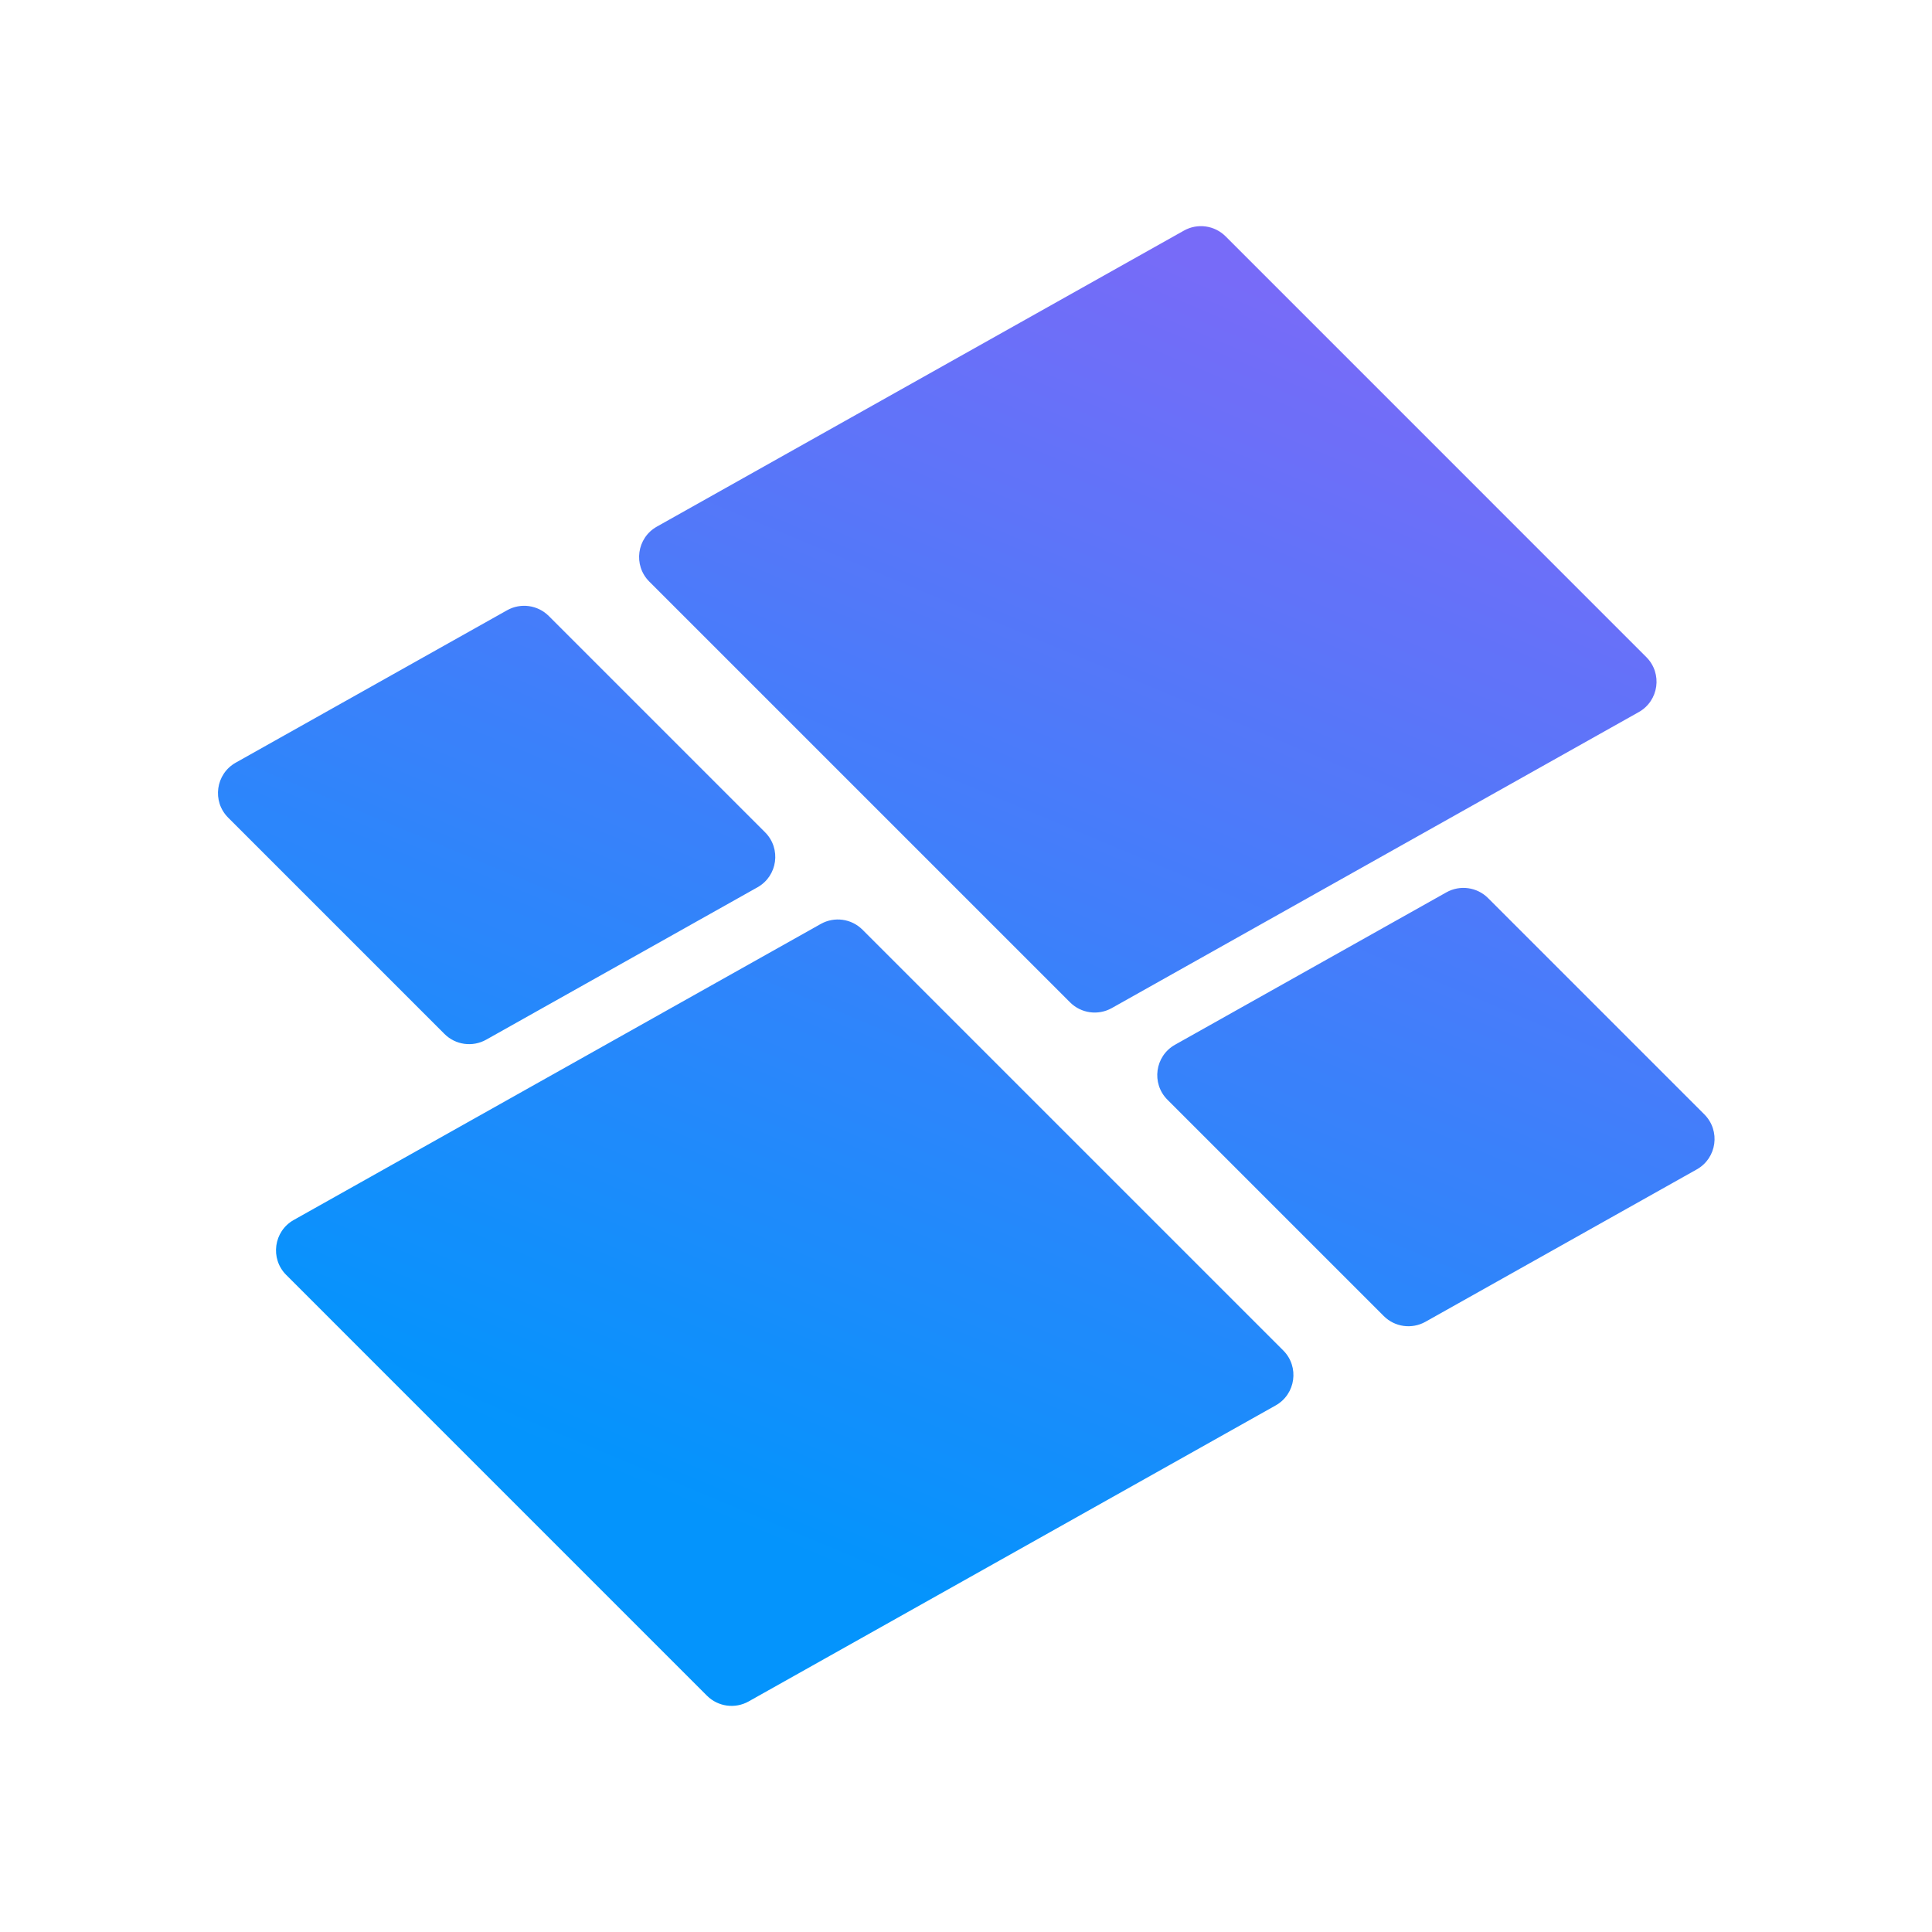
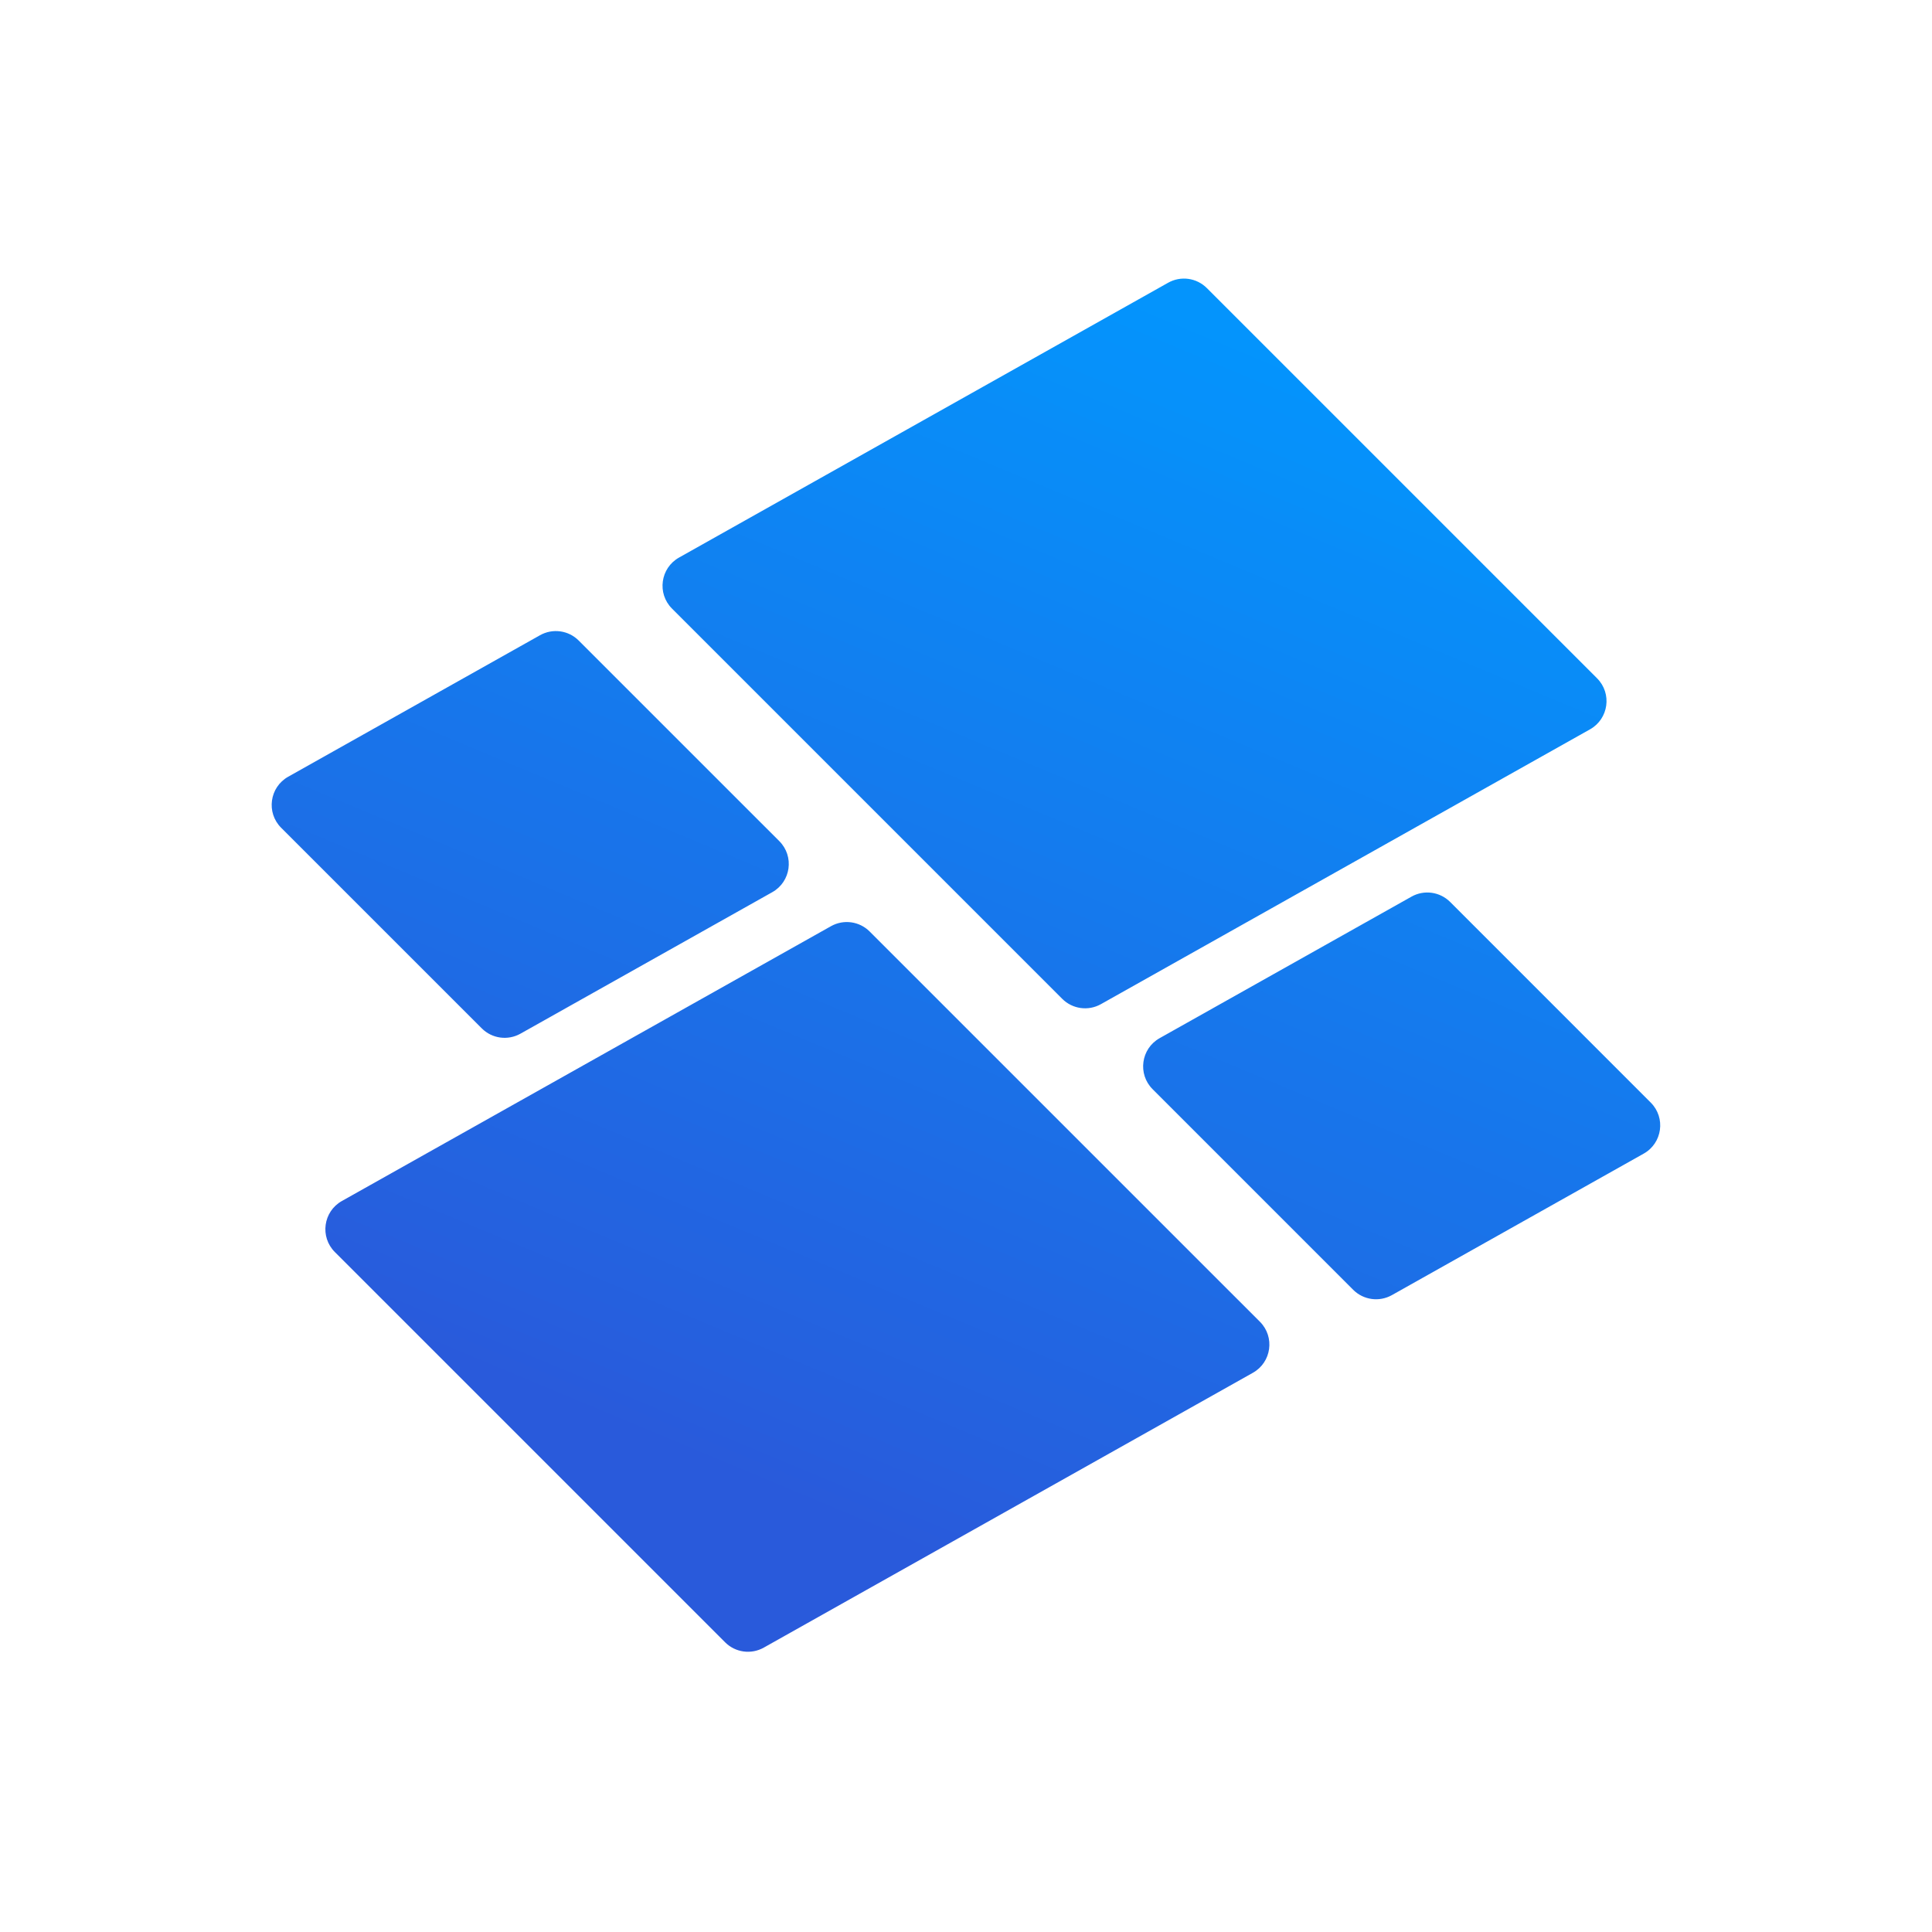
<svg xmlns="http://www.w3.org/2000/svg" width="500" zoomAndPan="magnify" viewBox="0 0 375 375" height="500" preserveAspectRatio="xMidYMid meet" version="1.0">
  <defs>
    <clipPath id="id1">
-       <path d="M 42 43 L 333 43 L 333 332 L 42 332 Z M 42 43 " clip-rule="nonzero" />
+       <path d="M 52 54 L 323 54 L 323 321 L 52 321 Z M 52 54 " clip-rule="nonzero" />
    </clipPath>
    <clipPath id="id2">
-       <path d="M 192.039 0.008 L 375 182.973 L 183.023 374.953 L 0.059 191.988 Z M 192.039 0.008 " clip-rule="nonzero" />
+       <path d="M 191.711 13.371 L 361.418 183.074 L 183.227 361.266 L 13.523 191.562 Z M 191.711 13.371 " clip-rule="nonzero" />
    </clipPath>
    <clipPath id="id3">
-       <path d="M 192.039 0.008 L 375 182.973 L 183.023 374.953 L 0.059 191.988 Z M 192.039 0.008 " clip-rule="nonzero" />
+       <path d="M 191.711 13.371 L 361.418 183.074 L 183.227 361.266 L 13.523 191.562 Z M 191.711 13.371 " clip-rule="nonzero" />
    </clipPath>
    <clipPath id="id4">
-       <path d="M 207.699 194.555 L 126.031 112.891 C 122.863 109.723 123.594 104.406 127.5 102.215 L 229.793 44.762 C 232.434 43.277 235.742 43.734 237.887 45.875 L 319.551 127.543 C 322.719 130.711 321.988 136.023 318.082 138.215 L 215.789 195.672 C 213.148 197.152 209.84 196.699 207.699 194.555 Z M 94.363 201.805 L 147.031 172.223 C 150.938 170.027 151.668 164.715 148.5 161.547 L 106.52 119.566 C 104.375 117.422 101.07 116.969 98.43 118.449 L 45.758 148.031 C 41.855 150.227 41.121 155.539 44.289 158.707 L 86.27 200.688 C 88.414 202.832 91.723 203.285 94.363 201.805 Z M 159.316 179.336 L 57.02 236.793 C 53.117 238.984 52.387 244.297 55.555 247.465 L 137.219 329.133 C 139.363 331.273 142.668 331.73 145.312 330.246 L 247.605 272.793 C 251.508 270.602 252.238 265.285 249.074 262.117 L 167.406 180.453 C 165.266 178.309 161.957 177.855 159.316 179.336 Z M 280.742 173.203 L 228.07 202.785 C 224.168 204.98 223.438 210.293 226.605 213.461 L 268.586 255.441 C 270.727 257.586 274.035 258.039 276.676 256.559 L 329.348 226.977 C 333.25 224.781 333.98 219.469 330.812 216.301 L 288.832 174.32 C 286.691 172.176 283.383 171.723 280.742 173.203 Z M 280.742 173.203 " clip-rule="nonzero" />
+       <path d="M 206.18 193.875 L 130.434 118.125 C 127.496 115.188 128.176 110.258 131.797 108.223 L 226.734 54.879 C 229.184 53.5 232.254 53.922 234.242 55.91 L 309.988 131.656 C 312.926 134.594 312.246 139.527 308.625 141.562 L 213.688 194.906 C 211.238 196.285 208.168 195.863 206.18 193.875 Z M 101.02 200.637 L 149.898 173.172 C 153.523 171.137 154.203 166.203 151.266 163.266 L 112.324 124.328 C 110.34 122.34 107.27 121.918 104.816 123.297 L 55.938 150.762 C 52.312 152.801 51.633 157.73 54.57 160.668 L 93.512 199.605 C 95.496 201.594 98.566 202.016 101.02 200.637 Z M 161.293 179.773 L 66.355 233.117 C 62.734 235.152 62.055 240.082 64.992 243.02 L 140.742 318.77 C 142.727 320.758 145.797 321.18 148.25 319.801 L 243.184 266.457 C 246.809 264.422 247.488 259.488 244.551 256.551 L 168.801 180.805 C 166.812 178.816 163.746 178.395 161.293 179.773 Z M 273.965 174.039 L 225.082 201.508 C 221.461 203.543 220.781 208.473 223.719 211.41 L 262.656 250.352 C 264.645 252.336 267.711 252.758 270.164 251.383 L 319.047 223.914 C 322.668 221.879 323.348 216.949 320.41 214.012 L 281.473 175.07 C 279.484 173.082 276.414 172.66 273.965 174.039 Z M 273.965 174.039 " clip-rule="nonzero" />
    </clipPath>
-     <linearGradient x1="48.934" gradientTransform="matrix(0.384055, 0.384055, -0.383922, 0.383922, 192.7192, 0.71008)" y1="-206.881" x2="423.984" gradientUnits="userSpaceOnUse" y2="706.881" id="id5">
-       <stop stop-opacity="1" stop-color="rgb(46.7%, 42%, 97.299%)" offset="0" />
-       <stop stop-opacity="1" stop-color="rgb(46.7%, 42%, 97.299%)" offset="0.125" />
-       <stop stop-opacity="1" stop-color="rgb(46.7%, 42%, 97.299%)" offset="0.188" />
-       <stop stop-opacity="1" stop-color="rgb(46.7%, 42%, 97.299%)" offset="0.219" />
-       <stop stop-opacity="1" stop-color="rgb(46.657%, 42.014%, 97.301%)" offset="0.234" />
-       <stop stop-opacity="1" stop-color="rgb(46.249%, 42.159%, 97.314%)" offset="0.238" />
-       <stop stop-opacity="1" stop-color="rgb(45.885%, 42.288%, 97.327%)" offset="0.242" />
-       <stop stop-opacity="1" stop-color="rgb(45.52%, 42.418%, 97.339%)" offset="0.246" />
-       <stop stop-opacity="1" stop-color="rgb(45.155%, 42.548%, 97.351%)" offset="0.25" />
-       <stop stop-opacity="1" stop-color="rgb(44.789%, 42.676%, 97.363%)" offset="0.254" />
-       <stop stop-opacity="1" stop-color="rgb(44.424%, 42.805%, 97.375%)" offset="0.258" />
-       <stop stop-opacity="1" stop-color="rgb(44.06%, 42.935%, 97.388%)" offset="0.262" />
-       <stop stop-opacity="1" stop-color="rgb(43.695%, 43.065%, 97.4%)" offset="0.266" />
-       <stop stop-opacity="1" stop-color="rgb(43.33%, 43.195%, 97.411%)" offset="0.27" />
-       <stop stop-opacity="1" stop-color="rgb(42.966%, 43.324%, 97.423%)" offset="0.273" />
-       <stop stop-opacity="1" stop-color="rgb(42.601%, 43.452%, 97.435%)" offset="0.277" />
-       <stop stop-opacity="1" stop-color="rgb(42.236%, 43.582%, 97.447%)" offset="0.281" />
-       <stop stop-opacity="1" stop-color="rgb(41.87%, 43.712%, 97.459%)" offset="0.285" />
-       <stop stop-opacity="1" stop-color="rgb(41.505%, 43.842%, 97.472%)" offset="0.289" />
-       <stop stop-opacity="1" stop-color="rgb(41.141%, 43.971%, 97.484%)" offset="0.293" />
-       <stop stop-opacity="1" stop-color="rgb(40.776%, 44.101%, 97.496%)" offset="0.297" />
-       <stop stop-opacity="1" stop-color="rgb(40.411%, 44.229%, 97.508%)" offset="0.301" />
-       <stop stop-opacity="1" stop-color="rgb(40.047%, 44.359%, 97.52%)" offset="0.305" />
-       <stop stop-opacity="1" stop-color="rgb(39.682%, 44.489%, 97.533%)" offset="0.309" />
-       <stop stop-opacity="1" stop-color="rgb(39.317%, 44.618%, 97.545%)" offset="0.312" />
-       <stop stop-opacity="1" stop-color="rgb(38.953%, 44.748%, 97.557%)" offset="0.316" />
-       <stop stop-opacity="1" stop-color="rgb(38.588%, 44.878%, 97.569%)" offset="0.32" />
-       <stop stop-opacity="1" stop-color="rgb(38.222%, 45.006%, 97.581%)" offset="0.324" />
-       <stop stop-opacity="1" stop-color="rgb(37.857%, 45.135%, 97.594%)" offset="0.328" />
-       <stop stop-opacity="1" stop-color="rgb(37.492%, 45.265%, 97.606%)" offset="0.332" />
-       <stop stop-opacity="1" stop-color="rgb(37.128%, 45.395%, 97.618%)" offset="0.336" />
-       <stop stop-opacity="1" stop-color="rgb(36.763%, 45.525%, 97.63%)" offset="0.34" />
-       <stop stop-opacity="1" stop-color="rgb(36.398%, 45.654%, 97.643%)" offset="0.344" />
-       <stop stop-opacity="1" stop-color="rgb(36.034%, 45.782%, 97.653%)" offset="0.348" />
-       <stop stop-opacity="1" stop-color="rgb(35.669%, 45.912%, 97.665%)" offset="0.352" />
-       <stop stop-opacity="1" stop-color="rgb(35.303%, 46.042%, 97.678%)" offset="0.355" />
-       <stop stop-opacity="1" stop-color="rgb(34.938%, 46.172%, 97.69%)" offset="0.359" />
-       <stop stop-opacity="1" stop-color="rgb(34.573%, 46.301%, 97.702%)" offset="0.363" />
-       <stop stop-opacity="1" stop-color="rgb(34.209%, 46.431%, 97.714%)" offset="0.367" />
-       <stop stop-opacity="1" stop-color="rgb(33.844%, 46.559%, 97.726%)" offset="0.371" />
-       <stop stop-opacity="1" stop-color="rgb(33.479%, 46.689%, 97.739%)" offset="0.375" />
-       <stop stop-opacity="1" stop-color="rgb(33.115%, 46.819%, 97.751%)" offset="0.379" />
-       <stop stop-opacity="1" stop-color="rgb(32.75%, 46.948%, 97.763%)" offset="0.383" />
-       <stop stop-opacity="1" stop-color="rgb(32.385%, 47.078%, 97.775%)" offset="0.387" />
-       <stop stop-opacity="1" stop-color="rgb(32.021%, 47.208%, 97.787%)" offset="0.391" />
-       <stop stop-opacity="1" stop-color="rgb(31.654%, 47.336%, 97.8%)" offset="0.395" />
-       <stop stop-opacity="1" stop-color="rgb(31.29%, 47.466%, 97.812%)" offset="0.398" />
-       <stop stop-opacity="1" stop-color="rgb(30.925%, 47.595%, 97.824%)" offset="0.402" />
-       <stop stop-opacity="1" stop-color="rgb(30.56%, 47.725%, 97.836%)" offset="0.406" />
-       <stop stop-opacity="1" stop-color="rgb(30.196%, 47.855%, 97.849%)" offset="0.41" />
-       <stop stop-opacity="1" stop-color="rgb(29.831%, 47.984%, 97.861%)" offset="0.414" />
-       <stop stop-opacity="1" stop-color="rgb(29.466%, 48.112%, 97.873%)" offset="0.418" />
-       <stop stop-opacity="1" stop-color="rgb(29.102%, 48.242%, 97.885%)" offset="0.422" />
-       <stop stop-opacity="1" stop-color="rgb(28.735%, 48.372%, 97.897%)" offset="0.426" />
-       <stop stop-opacity="1" stop-color="rgb(28.371%, 48.502%, 97.91%)" offset="0.43" />
-       <stop stop-opacity="1" stop-color="rgb(28.006%, 48.631%, 97.92%)" offset="0.434" />
-       <stop stop-opacity="1" stop-color="rgb(27.641%, 48.761%, 97.932%)" offset="0.438" />
-       <stop stop-opacity="1" stop-color="rgb(27.277%, 48.889%, 97.945%)" offset="0.441" />
-       <stop stop-opacity="1" stop-color="rgb(26.912%, 49.019%, 97.957%)" offset="0.445" />
-       <stop stop-opacity="1" stop-color="rgb(26.547%, 49.149%, 97.969%)" offset="0.449" />
-       <stop stop-opacity="1" stop-color="rgb(26.183%, 49.278%, 97.981%)" offset="0.453" />
-       <stop stop-opacity="1" stop-color="rgb(25.816%, 49.408%, 97.993%)" offset="0.457" />
-       <stop stop-opacity="1" stop-color="rgb(25.452%, 49.538%, 98.006%)" offset="0.461" />
-       <stop stop-opacity="1" stop-color="rgb(25.087%, 49.666%, 98.018%)" offset="0.465" />
-       <stop stop-opacity="1" stop-color="rgb(24.722%, 49.796%, 98.03%)" offset="0.469" />
-       <stop stop-opacity="1" stop-color="rgb(24.358%, 49.925%, 98.042%)" offset="0.473" />
-       <stop stop-opacity="1" stop-color="rgb(23.993%, 50.055%, 98.055%)" offset="0.477" />
-       <stop stop-opacity="1" stop-color="rgb(23.628%, 50.185%, 98.067%)" offset="0.48" />
-       <stop stop-opacity="1" stop-color="rgb(23.264%, 50.314%, 98.079%)" offset="0.484" />
-       <stop stop-opacity="1" stop-color="rgb(22.899%, 50.443%, 98.091%)" offset="0.488" />
-       <stop stop-opacity="1" stop-color="rgb(22.534%, 50.572%, 98.103%)" offset="0.492" />
-       <stop stop-opacity="1" stop-color="rgb(22.168%, 50.702%, 98.116%)" offset="0.496" />
-       <stop stop-opacity="1" stop-color="rgb(21.803%, 50.832%, 98.128%)" offset="0.5" />
-       <stop stop-opacity="1" stop-color="rgb(21.439%, 50.96%, 98.14%)" offset="0.504" />
-       <stop stop-opacity="1" stop-color="rgb(21.074%, 51.089%, 98.152%)" offset="0.508" />
-       <stop stop-opacity="1" stop-color="rgb(20.709%, 51.219%, 98.163%)" offset="0.512" />
-       <stop stop-opacity="1" stop-color="rgb(20.345%, 51.349%, 98.175%)" offset="0.516" />
-       <stop stop-opacity="1" stop-color="rgb(19.98%, 51.479%, 98.187%)" offset="0.52" />
-       <stop stop-opacity="1" stop-color="rgb(19.615%, 51.608%, 98.199%)" offset="0.523" />
-       <stop stop-opacity="1" stop-color="rgb(19.249%, 51.736%, 98.212%)" offset="0.527" />
-       <stop stop-opacity="1" stop-color="rgb(18.884%, 51.866%, 98.224%)" offset="0.531" />
-       <stop stop-opacity="1" stop-color="rgb(18.52%, 51.996%, 98.236%)" offset="0.535" />
-       <stop stop-opacity="1" stop-color="rgb(18.155%, 52.126%, 98.248%)" offset="0.539" />
-       <stop stop-opacity="1" stop-color="rgb(17.79%, 52.255%, 98.26%)" offset="0.543" />
-       <stop stop-opacity="1" stop-color="rgb(17.426%, 52.385%, 98.273%)" offset="0.547" />
-       <stop stop-opacity="1" stop-color="rgb(17.061%, 52.513%, 98.285%)" offset="0.551" />
-       <stop stop-opacity="1" stop-color="rgb(16.696%, 52.643%, 98.297%)" offset="0.555" />
-       <stop stop-opacity="1" stop-color="rgb(16.33%, 52.773%, 98.309%)" offset="0.559" />
-       <stop stop-opacity="1" stop-color="rgb(15.965%, 52.902%, 98.322%)" offset="0.562" />
-       <stop stop-opacity="1" stop-color="rgb(15.601%, 53.032%, 98.334%)" offset="0.566" />
-       <stop stop-opacity="1" stop-color="rgb(15.236%, 53.162%, 98.346%)" offset="0.57" />
-       <stop stop-opacity="1" stop-color="rgb(14.871%, 53.29%, 98.358%)" offset="0.574" />
-       <stop stop-opacity="1" stop-color="rgb(14.507%, 53.419%, 98.37%)" offset="0.578" />
-       <stop stop-opacity="1" stop-color="rgb(14.142%, 53.549%, 98.383%)" offset="0.582" />
-       <stop stop-opacity="1" stop-color="rgb(13.777%, 53.679%, 98.395%)" offset="0.586" />
-       <stop stop-opacity="1" stop-color="rgb(13.412%, 53.809%, 98.407%)" offset="0.59" />
-       <stop stop-opacity="1" stop-color="rgb(13.048%, 53.938%, 98.419%)" offset="0.594" />
-       <stop stop-opacity="1" stop-color="rgb(12.682%, 54.066%, 98.43%)" offset="0.598" />
-       <stop stop-opacity="1" stop-color="rgb(12.317%, 54.196%, 98.442%)" offset="0.602" />
-       <stop stop-opacity="1" stop-color="rgb(11.952%, 54.326%, 98.454%)" offset="0.605" />
-       <stop stop-opacity="1" stop-color="rgb(11.588%, 54.456%, 98.466%)" offset="0.609" />
-       <stop stop-opacity="1" stop-color="rgb(11.223%, 54.585%, 98.479%)" offset="0.613" />
-       <stop stop-opacity="1" stop-color="rgb(10.858%, 54.715%, 98.491%)" offset="0.617" />
-       <stop stop-opacity="1" stop-color="rgb(10.493%, 54.843%, 98.503%)" offset="0.621" />
-       <stop stop-opacity="1" stop-color="rgb(10.129%, 54.973%, 98.515%)" offset="0.625" />
-       <stop stop-opacity="1" stop-color="rgb(9.763%, 55.103%, 98.528%)" offset="0.629" />
-       <stop stop-opacity="1" stop-color="rgb(9.398%, 55.232%, 98.54%)" offset="0.633" />
-       <stop stop-opacity="1" stop-color="rgb(9.033%, 55.362%, 98.552%)" offset="0.637" />
-       <stop stop-opacity="1" stop-color="rgb(8.669%, 55.492%, 98.564%)" offset="0.641" />
-       <stop stop-opacity="1" stop-color="rgb(8.304%, 55.62%, 98.576%)" offset="0.645" />
-       <stop stop-opacity="1" stop-color="rgb(7.939%, 55.75%, 98.589%)" offset="0.648" />
-       <stop stop-opacity="1" stop-color="rgb(7.574%, 55.879%, 98.601%)" offset="0.652" />
-       <stop stop-opacity="1" stop-color="rgb(7.21%, 56.009%, 98.613%)" offset="0.656" />
-       <stop stop-opacity="1" stop-color="rgb(6.844%, 56.139%, 98.625%)" offset="0.66" />
-       <stop stop-opacity="1" stop-color="rgb(6.479%, 56.268%, 98.637%)" offset="0.664" />
-       <stop stop-opacity="1" stop-color="rgb(6.114%, 56.396%, 98.65%)" offset="0.668" />
-       <stop stop-opacity="1" stop-color="rgb(5.75%, 56.526%, 98.662%)" offset="0.672" />
-       <stop stop-opacity="1" stop-color="rgb(5.385%, 56.656%, 98.674%)" offset="0.676" />
-       <stop stop-opacity="1" stop-color="rgb(5.02%, 56.786%, 98.686%)" offset="0.68" />
-       <stop stop-opacity="1" stop-color="rgb(4.655%, 56.915%, 98.697%)" offset="0.684" />
-       <stop stop-opacity="1" stop-color="rgb(4.291%, 57.045%, 98.709%)" offset="0.688" />
-       <stop stop-opacity="1" stop-color="rgb(3.926%, 57.173%, 98.721%)" offset="0.691" />
-       <stop stop-opacity="1" stop-color="rgb(3.561%, 57.303%, 98.734%)" offset="0.695" />
-       <stop stop-opacity="1" stop-color="rgb(3.195%, 57.433%, 98.746%)" offset="0.699" />
-       <stop stop-opacity="1" stop-color="rgb(2.831%, 57.562%, 98.758%)" offset="0.703" />
-       <stop stop-opacity="1" stop-color="rgb(2.466%, 57.692%, 98.77%)" offset="0.707" />
-       <stop stop-opacity="1" stop-color="rgb(2.101%, 57.822%, 98.782%)" offset="0.711" />
-       <stop stop-opacity="1" stop-color="rgb(1.849%, 57.91%, 98.79%)" offset="0.715" />
-       <stop stop-opacity="1" stop-color="rgb(1.599%, 57.999%, 98.799%)" offset="0.719" />
-       <stop stop-opacity="1" stop-color="rgb(1.599%, 57.999%, 98.799%)" offset="0.75" />
-       <stop stop-opacity="1" stop-color="rgb(1.599%, 57.999%, 98.799%)" offset="1" />
+     <linearGradient x1="48.96" gradientTransform="matrix(0.356225, 0.356225, -0.356362, 0.356362, 192.3486, 14.01608)" y1="-206.819" x2="423.959" gradientUnits="userSpaceOnUse" y2="706.819" id="id5">
+       <stop stop-opacity="1" stop-color="rgb(1.599%, 57.999%, 98.799%)" offset="0" />
+       <stop stop-opacity="1" stop-color="rgb(1.599%, 57.999%, 98.799%)" offset="0.125" />
+       <stop stop-opacity="1" stop-color="rgb(1.599%, 57.999%, 98.799%)" offset="0.188" />
+       <stop stop-opacity="1" stop-color="rgb(1.599%, 57.999%, 98.799%)" offset="0.219" />
+       <stop stop-opacity="1" stop-color="rgb(1.613%, 57.976%, 98.785%)" offset="0.234" />
+       <stop stop-opacity="1" stop-color="rgb(1.744%, 57.771%, 98.669%)" offset="0.242" />
+       <stop stop-opacity="1" stop-color="rgb(1.979%, 57.404%, 98.46%)" offset="0.25" />
+       <stop stop-opacity="1" stop-color="rgb(2.214%, 57.036%, 98.251%)" offset="0.258" />
+       <stop stop-opacity="1" stop-color="rgb(2.449%, 56.67%, 98.042%)" offset="0.266" />
+       <stop stop-opacity="1" stop-color="rgb(2.682%, 56.302%, 97.835%)" offset="0.273" />
+       <stop stop-opacity="1" stop-color="rgb(2.917%, 55.934%, 97.626%)" offset="0.281" />
+       <stop stop-opacity="1" stop-color="rgb(3.152%, 55.568%, 97.417%)" offset="0.289" />
+       <stop stop-opacity="1" stop-color="rgb(3.387%, 55.2%, 97.208%)" offset="0.291" />
+       <stop stop-opacity="1" stop-color="rgb(3.505%, 55.017%, 97.104%)" offset="0.297" />
+       <stop stop-opacity="1" stop-color="rgb(3.621%, 54.832%, 97%)" offset="0.305" />
+       <stop stop-opacity="1" stop-color="rgb(3.856%, 54.465%, 96.791%)" offset="0.312" />
+       <stop stop-opacity="1" stop-color="rgb(4.091%, 54.099%, 96.582%)" offset="0.32" />
+       <stop stop-opacity="1" stop-color="rgb(4.326%, 53.731%, 96.373%)" offset="0.328" />
+       <stop stop-opacity="1" stop-color="rgb(4.559%, 53.363%, 96.164%)" offset="0.336" />
+       <stop stop-opacity="1" stop-color="rgb(4.794%, 52.997%, 95.956%)" offset="0.344" />
+       <stop stop-opacity="1" stop-color="rgb(5.029%, 52.629%, 95.747%)" offset="0.352" />
+       <stop stop-opacity="1" stop-color="rgb(5.263%, 52.261%, 95.538%)" offset="0.359" />
+       <stop stop-opacity="1" stop-color="rgb(5.498%, 51.895%, 95.329%)" offset="0.367" />
+       <stop stop-opacity="1" stop-color="rgb(5.733%, 51.527%, 95.122%)" offset="0.375" />
+       <stop stop-opacity="1" stop-color="rgb(5.968%, 51.16%, 94.913%)" offset="0.383" />
+       <stop stop-opacity="1" stop-color="rgb(6.201%, 50.793%, 94.704%)" offset="0.391" />
+       <stop stop-opacity="1" stop-color="rgb(6.436%, 50.426%, 94.495%)" offset="0.398" />
+       <stop stop-opacity="1" stop-color="rgb(6.671%, 50.058%, 94.287%)" offset="0.406" />
+       <stop stop-opacity="1" stop-color="rgb(6.906%, 49.692%, 94.078%)" offset="0.414" />
+       <stop stop-opacity="1" stop-color="rgb(7.14%, 49.324%, 93.869%)" offset="0.422" />
+       <stop stop-opacity="1" stop-color="rgb(7.375%, 48.956%, 93.66%)" offset="0.43" />
+       <stop stop-opacity="1" stop-color="rgb(7.61%, 48.59%, 93.451%)" offset="0.438" />
+       <stop stop-opacity="1" stop-color="rgb(7.845%, 48.222%, 93.243%)" offset="0.445" />
+       <stop stop-opacity="1" stop-color="rgb(8.078%, 47.855%, 93.034%)" offset="0.453" />
+       <stop stop-opacity="1" stop-color="rgb(8.313%, 47.488%, 92.825%)" offset="0.461" />
+       <stop stop-opacity="1" stop-color="rgb(8.548%, 47.121%, 92.616%)" offset="0.469" />
+       <stop stop-opacity="1" stop-color="rgb(8.781%, 46.753%, 92.409%)" offset="0.477" />
+       <stop stop-opacity="1" stop-color="rgb(9.016%, 46.387%, 92.2%)" offset="0.484" />
+       <stop stop-opacity="1" stop-color="rgb(9.251%, 46.019%, 91.991%)" offset="0.492" />
+       <stop stop-opacity="1" stop-color="rgb(9.486%, 45.651%, 91.782%)" offset="0.5" />
+       <stop stop-opacity="1" stop-color="rgb(9.72%, 45.285%, 91.574%)" offset="0.508" />
+       <stop stop-opacity="1" stop-color="rgb(9.955%, 44.917%, 91.365%)" offset="0.516" />
+       <stop stop-opacity="1" stop-color="rgb(10.19%, 44.55%, 91.156%)" offset="0.523" />
+       <stop stop-opacity="1" stop-color="rgb(10.425%, 44.183%, 90.947%)" offset="0.531" />
+       <stop stop-opacity="1" stop-color="rgb(10.658%, 43.816%, 90.738%)" offset="0.539" />
+       <stop stop-opacity="1" stop-color="rgb(10.893%, 43.448%, 90.53%)" offset="0.547" />
+       <stop stop-opacity="1" stop-color="rgb(11.128%, 43.082%, 90.321%)" offset="0.555" />
+       <stop stop-opacity="1" stop-color="rgb(11.363%, 42.714%, 90.112%)" offset="0.562" />
+       <stop stop-opacity="1" stop-color="rgb(11.597%, 42.346%, 89.903%)" offset="0.57" />
+       <stop stop-opacity="1" stop-color="rgb(11.832%, 41.98%, 89.696%)" offset="0.578" />
+       <stop stop-opacity="1" stop-color="rgb(12.067%, 41.612%, 89.487%)" offset="0.586" />
+       <stop stop-opacity="1" stop-color="rgb(12.3%, 41.245%, 89.278%)" offset="0.594" />
+       <stop stop-opacity="1" stop-color="rgb(12.535%, 40.878%, 89.069%)" offset="0.602" />
+       <stop stop-opacity="1" stop-color="rgb(12.77%, 40.511%, 88.861%)" offset="0.609" />
+       <stop stop-opacity="1" stop-color="rgb(13.005%, 40.143%, 88.652%)" offset="0.617" />
+       <stop stop-opacity="1" stop-color="rgb(13.239%, 39.777%, 88.443%)" offset="0.625" />
+       <stop stop-opacity="1" stop-color="rgb(13.474%, 39.409%, 88.234%)" offset="0.633" />
+       <stop stop-opacity="1" stop-color="rgb(13.708%, 39.041%, 88.025%)" offset="0.641" />
+       <stop stop-opacity="1" stop-color="rgb(13.943%, 38.675%, 87.817%)" offset="0.648" />
+       <stop stop-opacity="1" stop-color="rgb(14.177%, 38.307%, 87.608%)" offset="0.656" />
+       <stop stop-opacity="1" stop-color="rgb(14.412%, 37.939%, 87.399%)" offset="0.664" />
+       <stop stop-opacity="1" stop-color="rgb(14.647%, 37.573%, 87.19%)" offset="0.672" />
+       <stop stop-opacity="1" stop-color="rgb(14.882%, 37.206%, 86.983%)" offset="0.68" />
+       <stop stop-opacity="1" stop-color="rgb(15.115%, 36.838%, 86.774%)" offset="0.688" />
+       <stop stop-opacity="1" stop-color="rgb(15.35%, 36.472%, 86.565%)" offset="0.695" />
+       <stop stop-opacity="1" stop-color="rgb(15.585%, 36.104%, 86.356%)" offset="0.703" />
+       <stop stop-opacity="1" stop-color="rgb(15.819%, 35.736%, 86.148%)" offset="0.709" />
+       <stop stop-opacity="1" stop-color="rgb(15.936%, 35.553%, 86.044%)" offset="0.711" />
+       <stop stop-opacity="1" stop-color="rgb(16.017%, 35.426%, 85.971%)" offset="0.719" />
+       <stop stop-opacity="1" stop-color="rgb(16.1%, 35.3%, 85.899%)" offset="0.75" />
+       <stop stop-opacity="1" stop-color="rgb(16.1%, 35.3%, 85.899%)" offset="1" />
    </linearGradient>
  </defs>
  <g clip-path="url(#id1)">
    <g clip-path="url(#id2)">
      <g clip-path="url(#id3)">
        <g clip-path="url(#id4)">
-           <path fill="url(#id5)" d="M 187.551 -103.152 L -103.105 187.504 L 187.551 478.16 L 478.207 187.504 Z M 187.551 -103.152 " fill-rule="nonzero" />
+           <path fill="url(#id5)" d="M 187.492 -82.359 L -82.207 187.34 L 187.492 457.035 L 457.188 187.34 Z M 187.492 -82.359 " fill-rule="nonzero" />
        </g>
      </g>
    </g>
  </g>
</svg>
